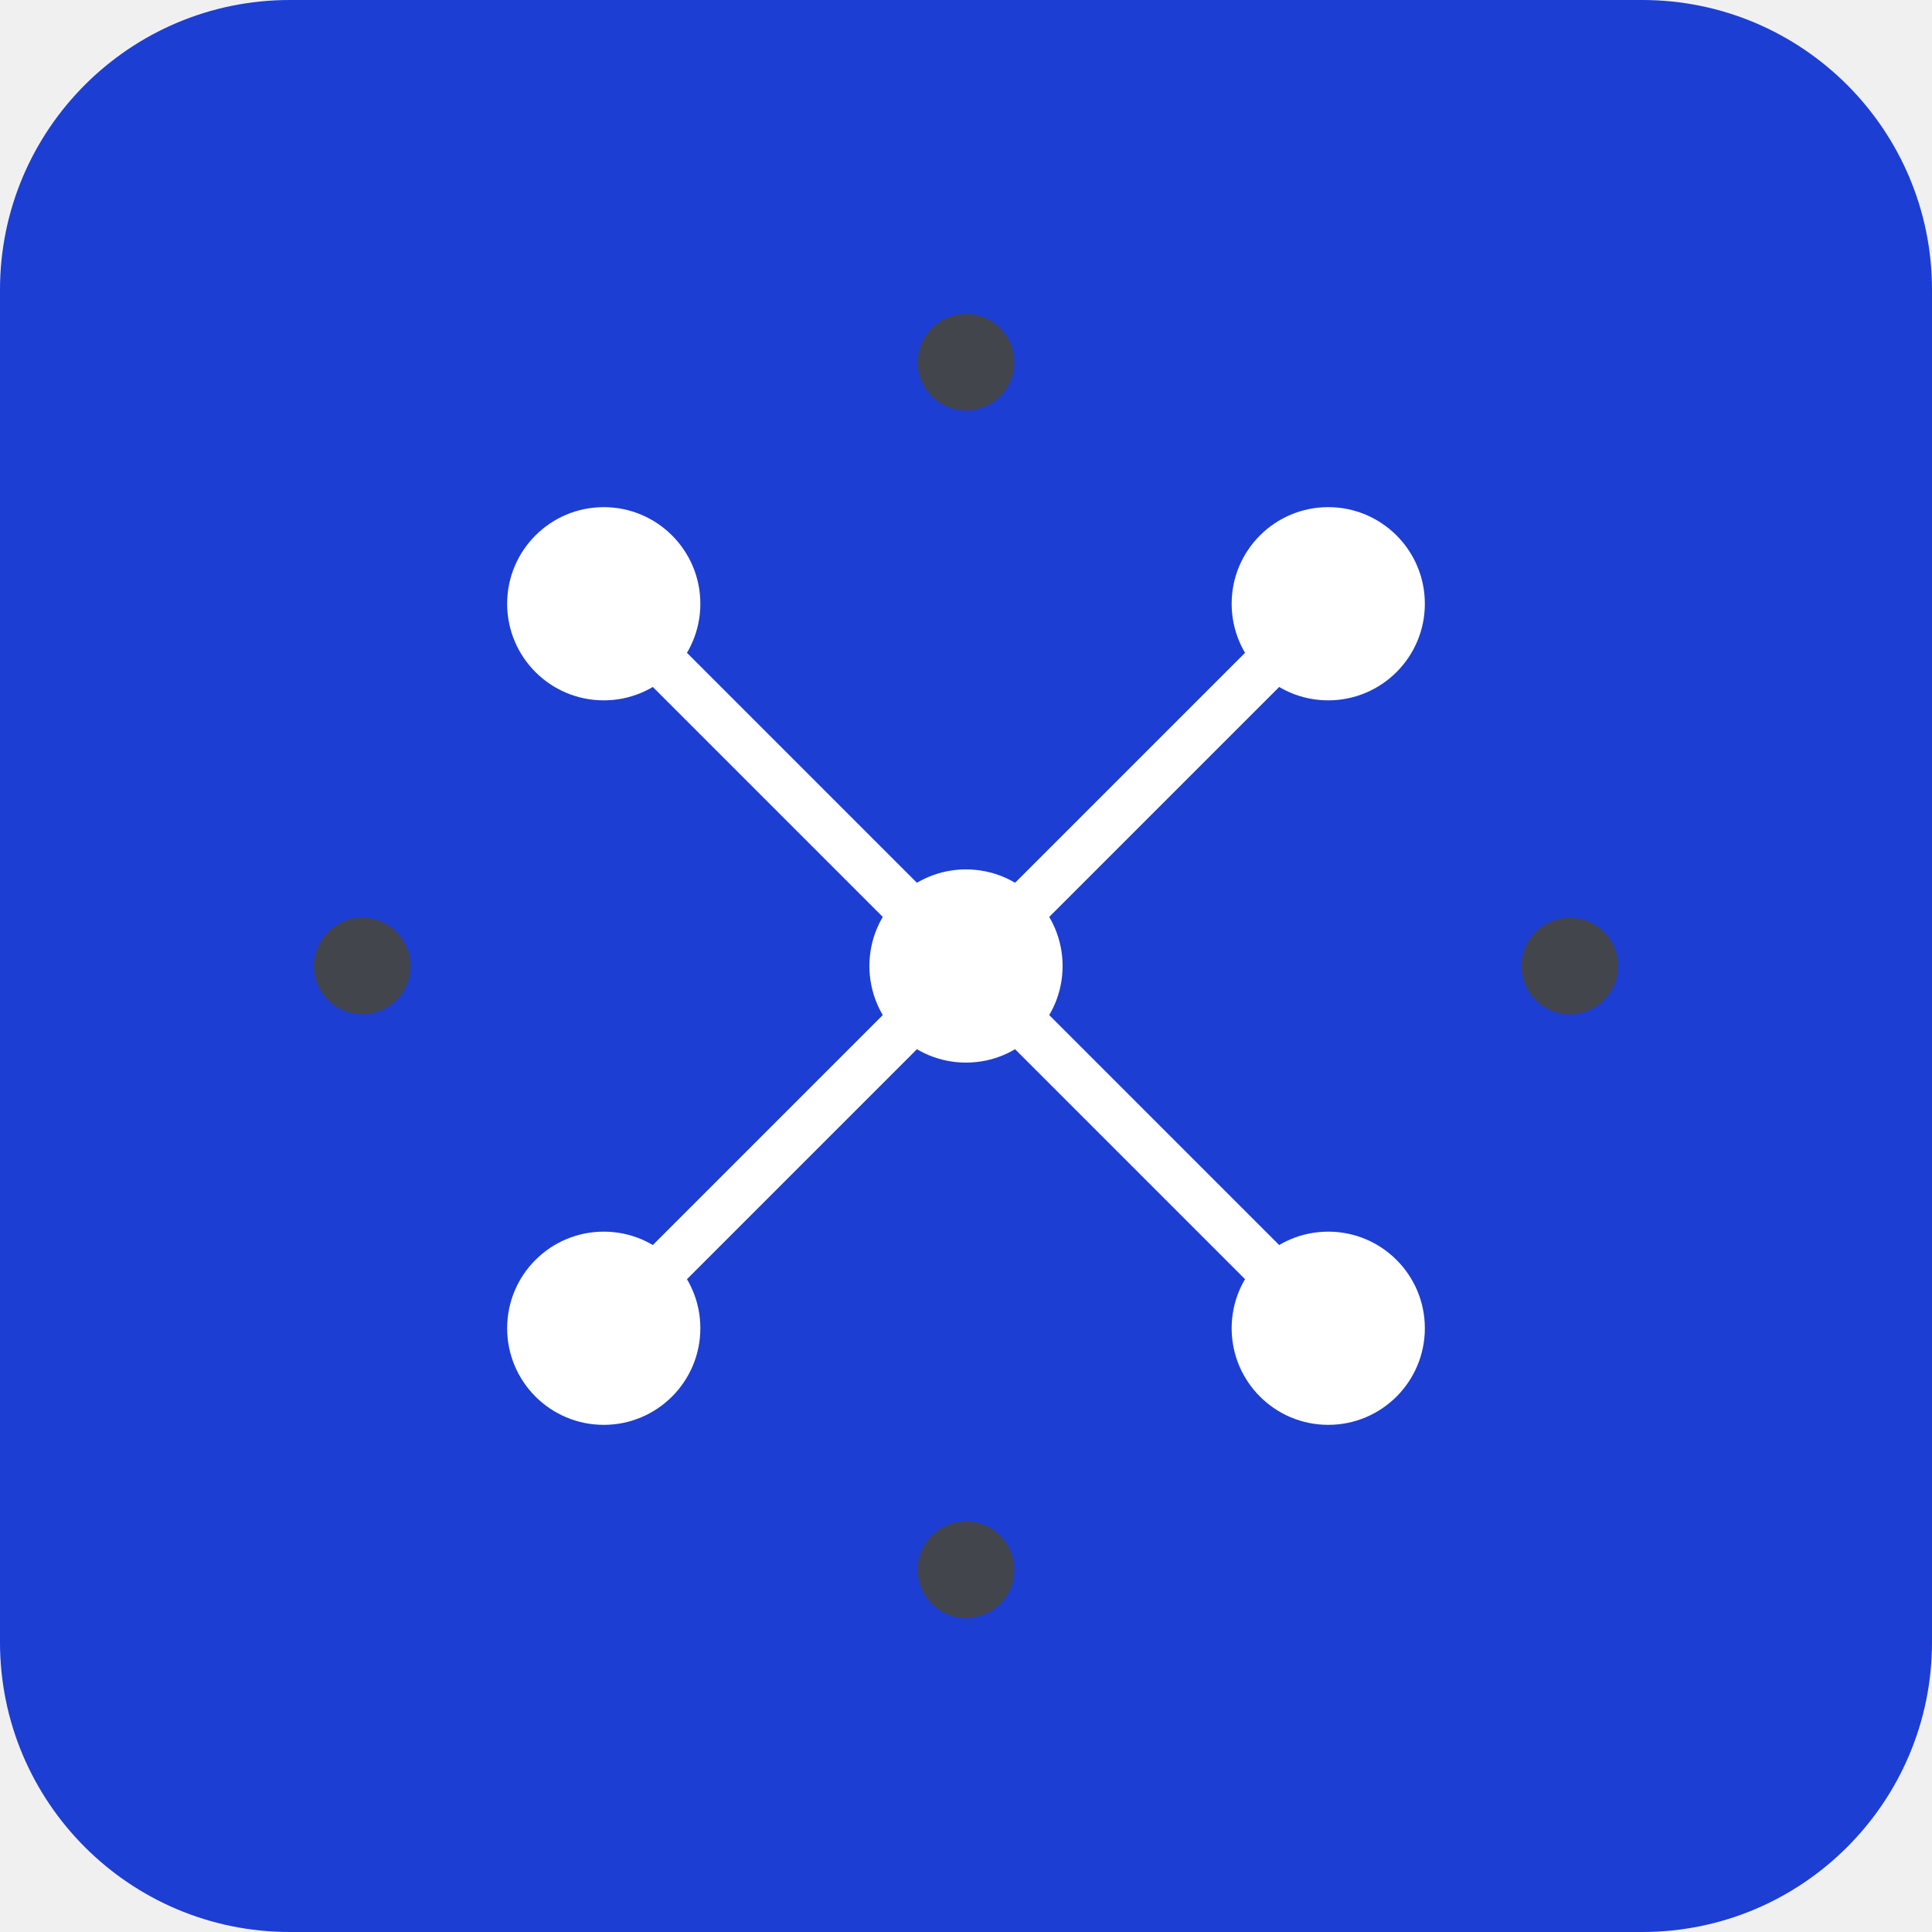
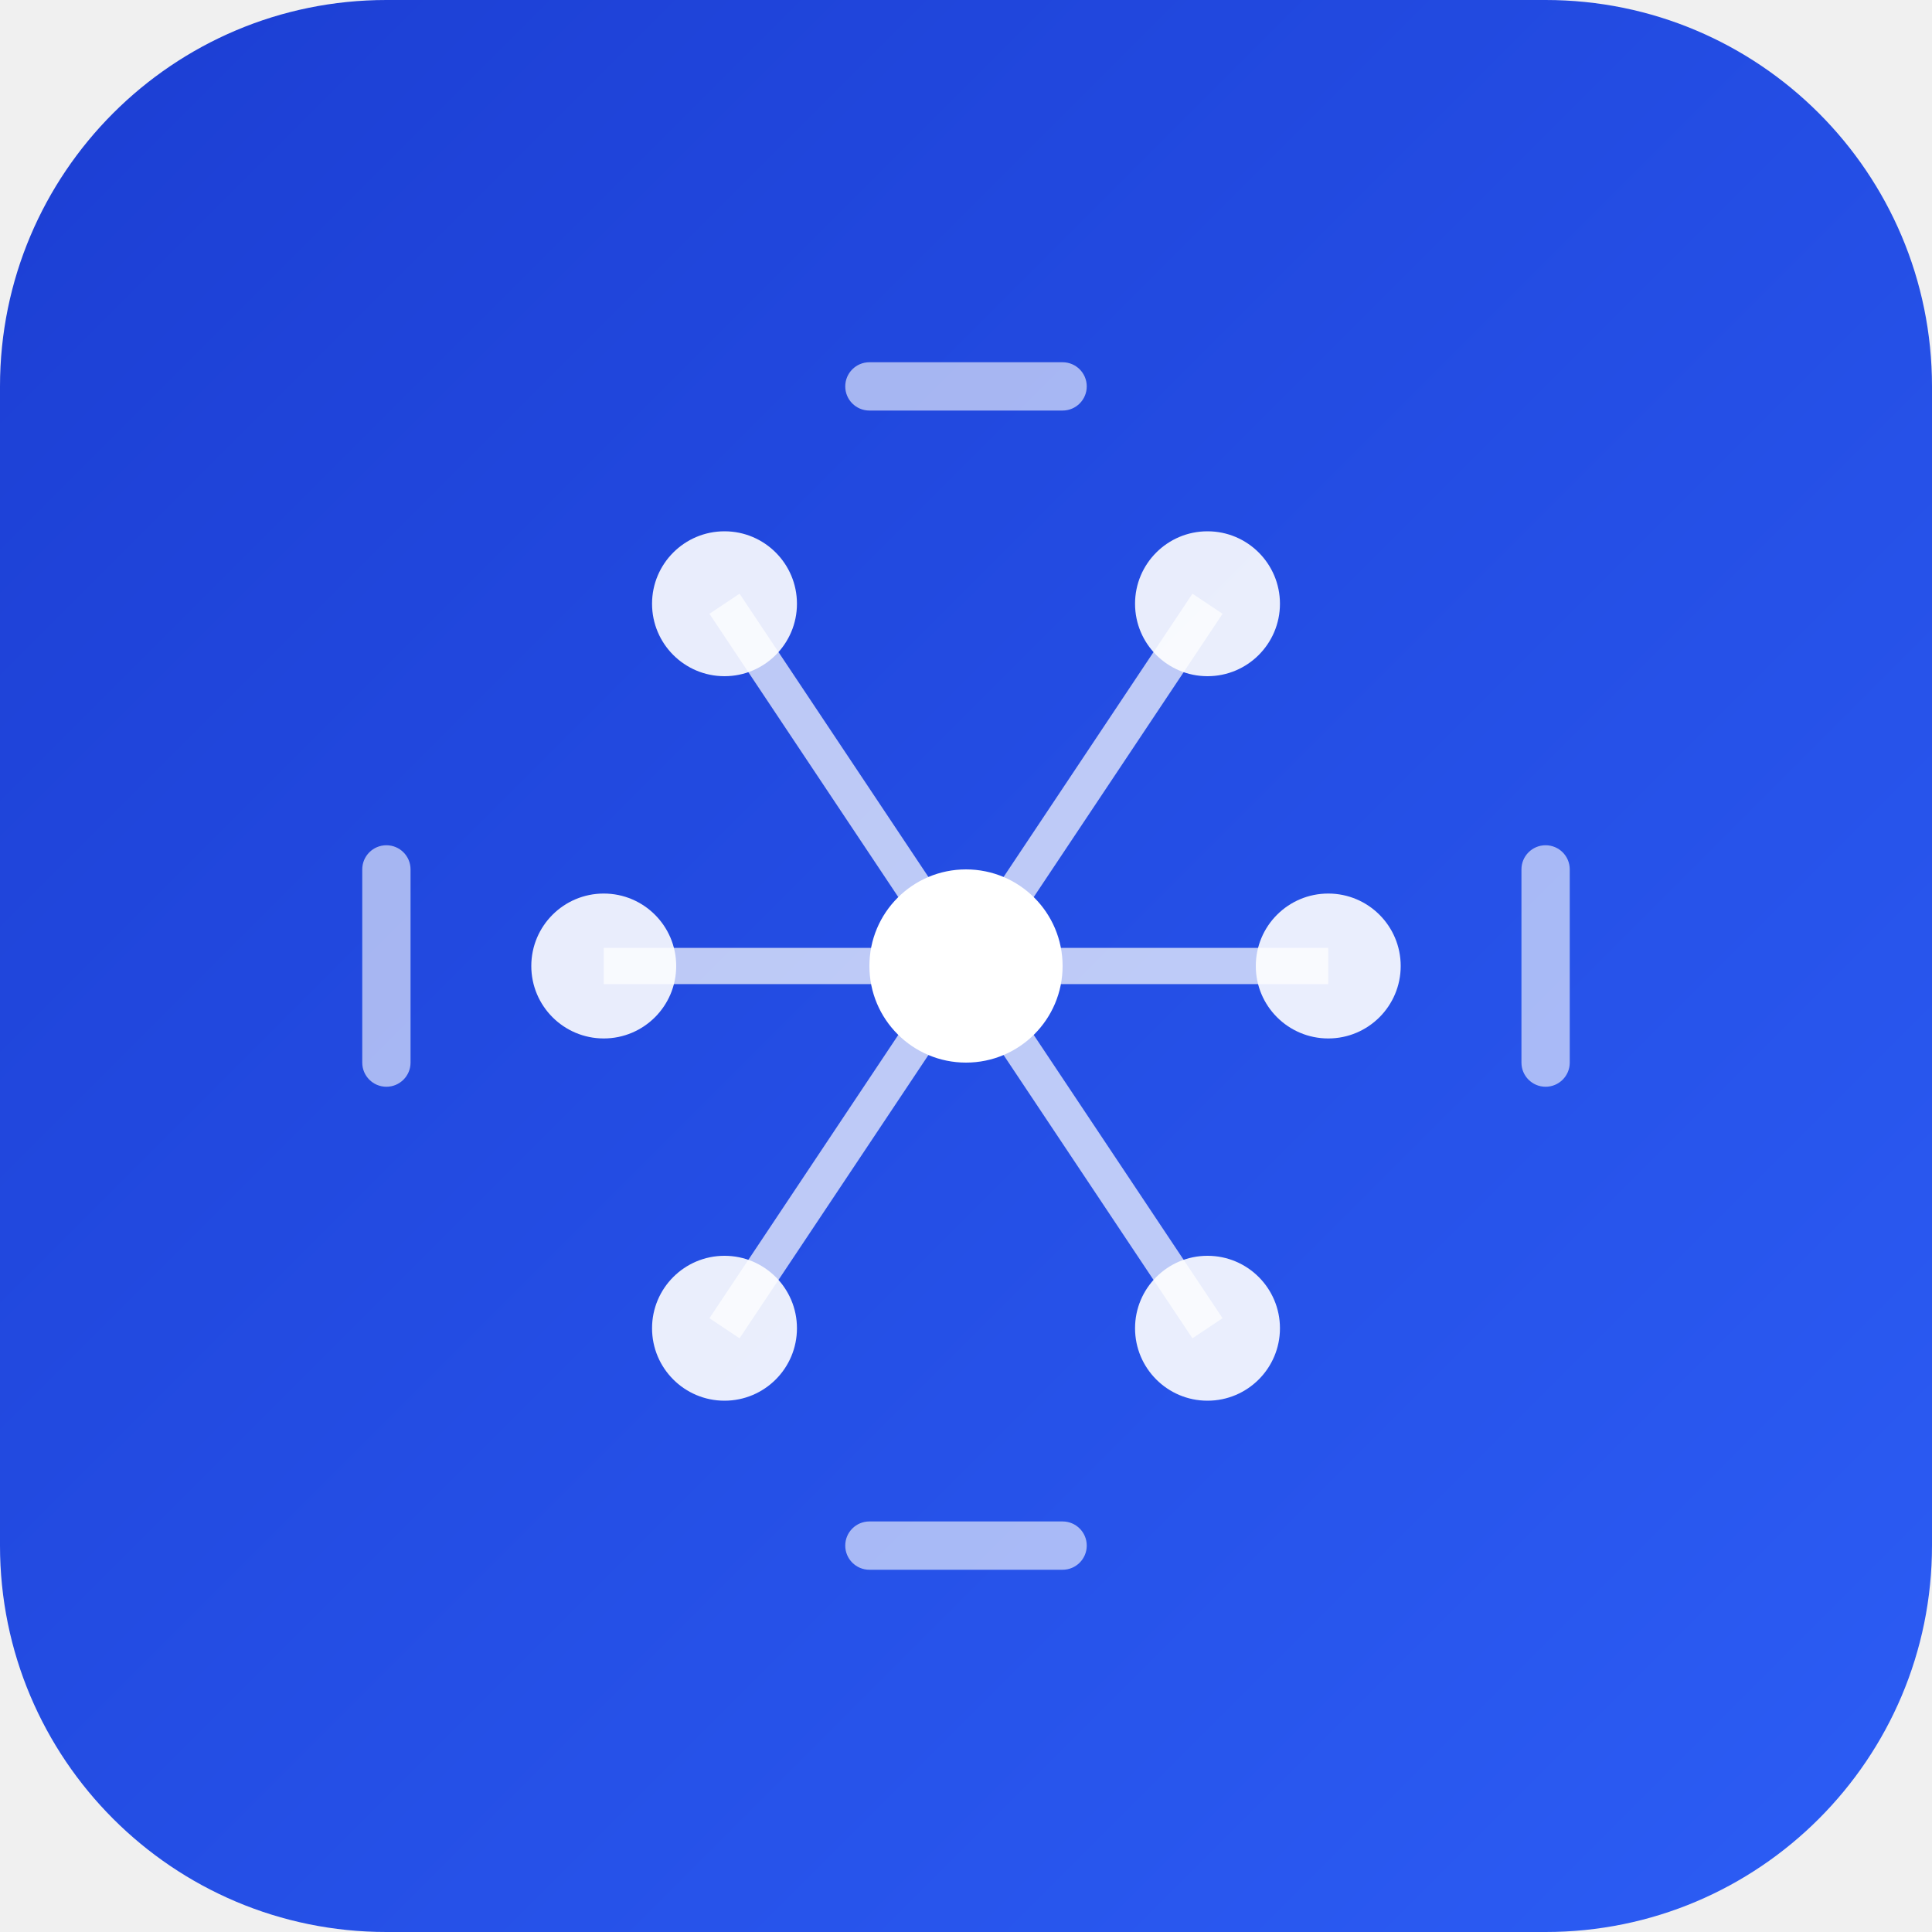
<svg xmlns="http://www.w3.org/2000/svg" width="80" height="80" viewBox="0 0 80 80" fill="none">
-   <rect width="80" height="80" rx="12" fill="#1c3ed3" />
-   <circle cx="25" cy="25" r="4" fill="white" />
-   <circle cx="55" cy="25" r="4" fill="white" />
+   <rect width="80" height="80" rx="16" fill="url(#gradient1)" />
+   <defs>
+     <linearGradient id="gradient1" x1="0%" y1="0%" x2="100%" y2="100%">
+       <stop offset="0%" style="stop-color:#1c3ed3;stop-opacity:1" />
+       <stop offset="100%" style="stop-color:#2c5df5;stop-opacity:1" />
+     </linearGradient>
+   </defs>
+   <circle cx="30" cy="25" r="3" fill="white" opacity="0.9" />
+   <circle cx="50" cy="25" r="3" fill="white" opacity="0.9" />
+   <circle cx="25" cy="40" r="3" fill="white" opacity="0.9" />
  <circle cx="40" cy="40" r="4" fill="white" />
-   <circle cx="25" cy="55" r="4" fill="white" />
-   <circle cx="55" cy="55" r="4" fill="white" />
-   <line x1="25" y1="25" x2="40" y2="40" stroke="white" stroke-width="2" />
-   <line x1="55" y1="25" x2="40" y2="40" stroke="white" stroke-width="2" />
-   <line x1="40" y1="40" x2="25" y2="55" stroke="white" stroke-width="2" />
-   <line x1="40" y1="40" x2="55" y2="55" stroke="white" stroke-width="2" />
-   <circle cx="40" cy="15" r="2" fill="#43454d" />
-   <circle cx="15" cy="40" r="2" fill="#43454d" />
-   <circle cx="65" cy="40" r="2" fill="#43454d" />
-   <circle cx="40" cy="65" r="2" fill="#43454d" />
+   <circle cx="55" cy="40" r="3" fill="white" opacity="0.9" />
+   <circle cx="30" cy="55" r="3" fill="white" opacity="0.9" />
+   <circle cx="50" cy="55" r="3" fill="white" opacity="0.9" />
+   <path d="M30 25 L40 40 L50 25" stroke="white" stroke-width="1.5" fill="none" opacity="0.7" />
+   <path d="M25 40 L40 40 L55 40" stroke="white" stroke-width="1.5" fill="none" opacity="0.7" />
+   <path d="M30 55 L40 40 L50 55" stroke="white" stroke-width="1.5" fill="none" opacity="0.7" />
+   <rect x="35" y="15" width="10" height="2" rx="1" fill="white" opacity="0.6" />
+   <rect x="35" y="63" width="10" height="2" rx="1" fill="white" opacity="0.6" />
+   <rect x="15" y="35" width="2" height="10" rx="1" fill="white" opacity="0.6" />
+   <rect x="63" y="35" width="2" height="10" rx="1" fill="white" opacity="0.6" />
</svg>
